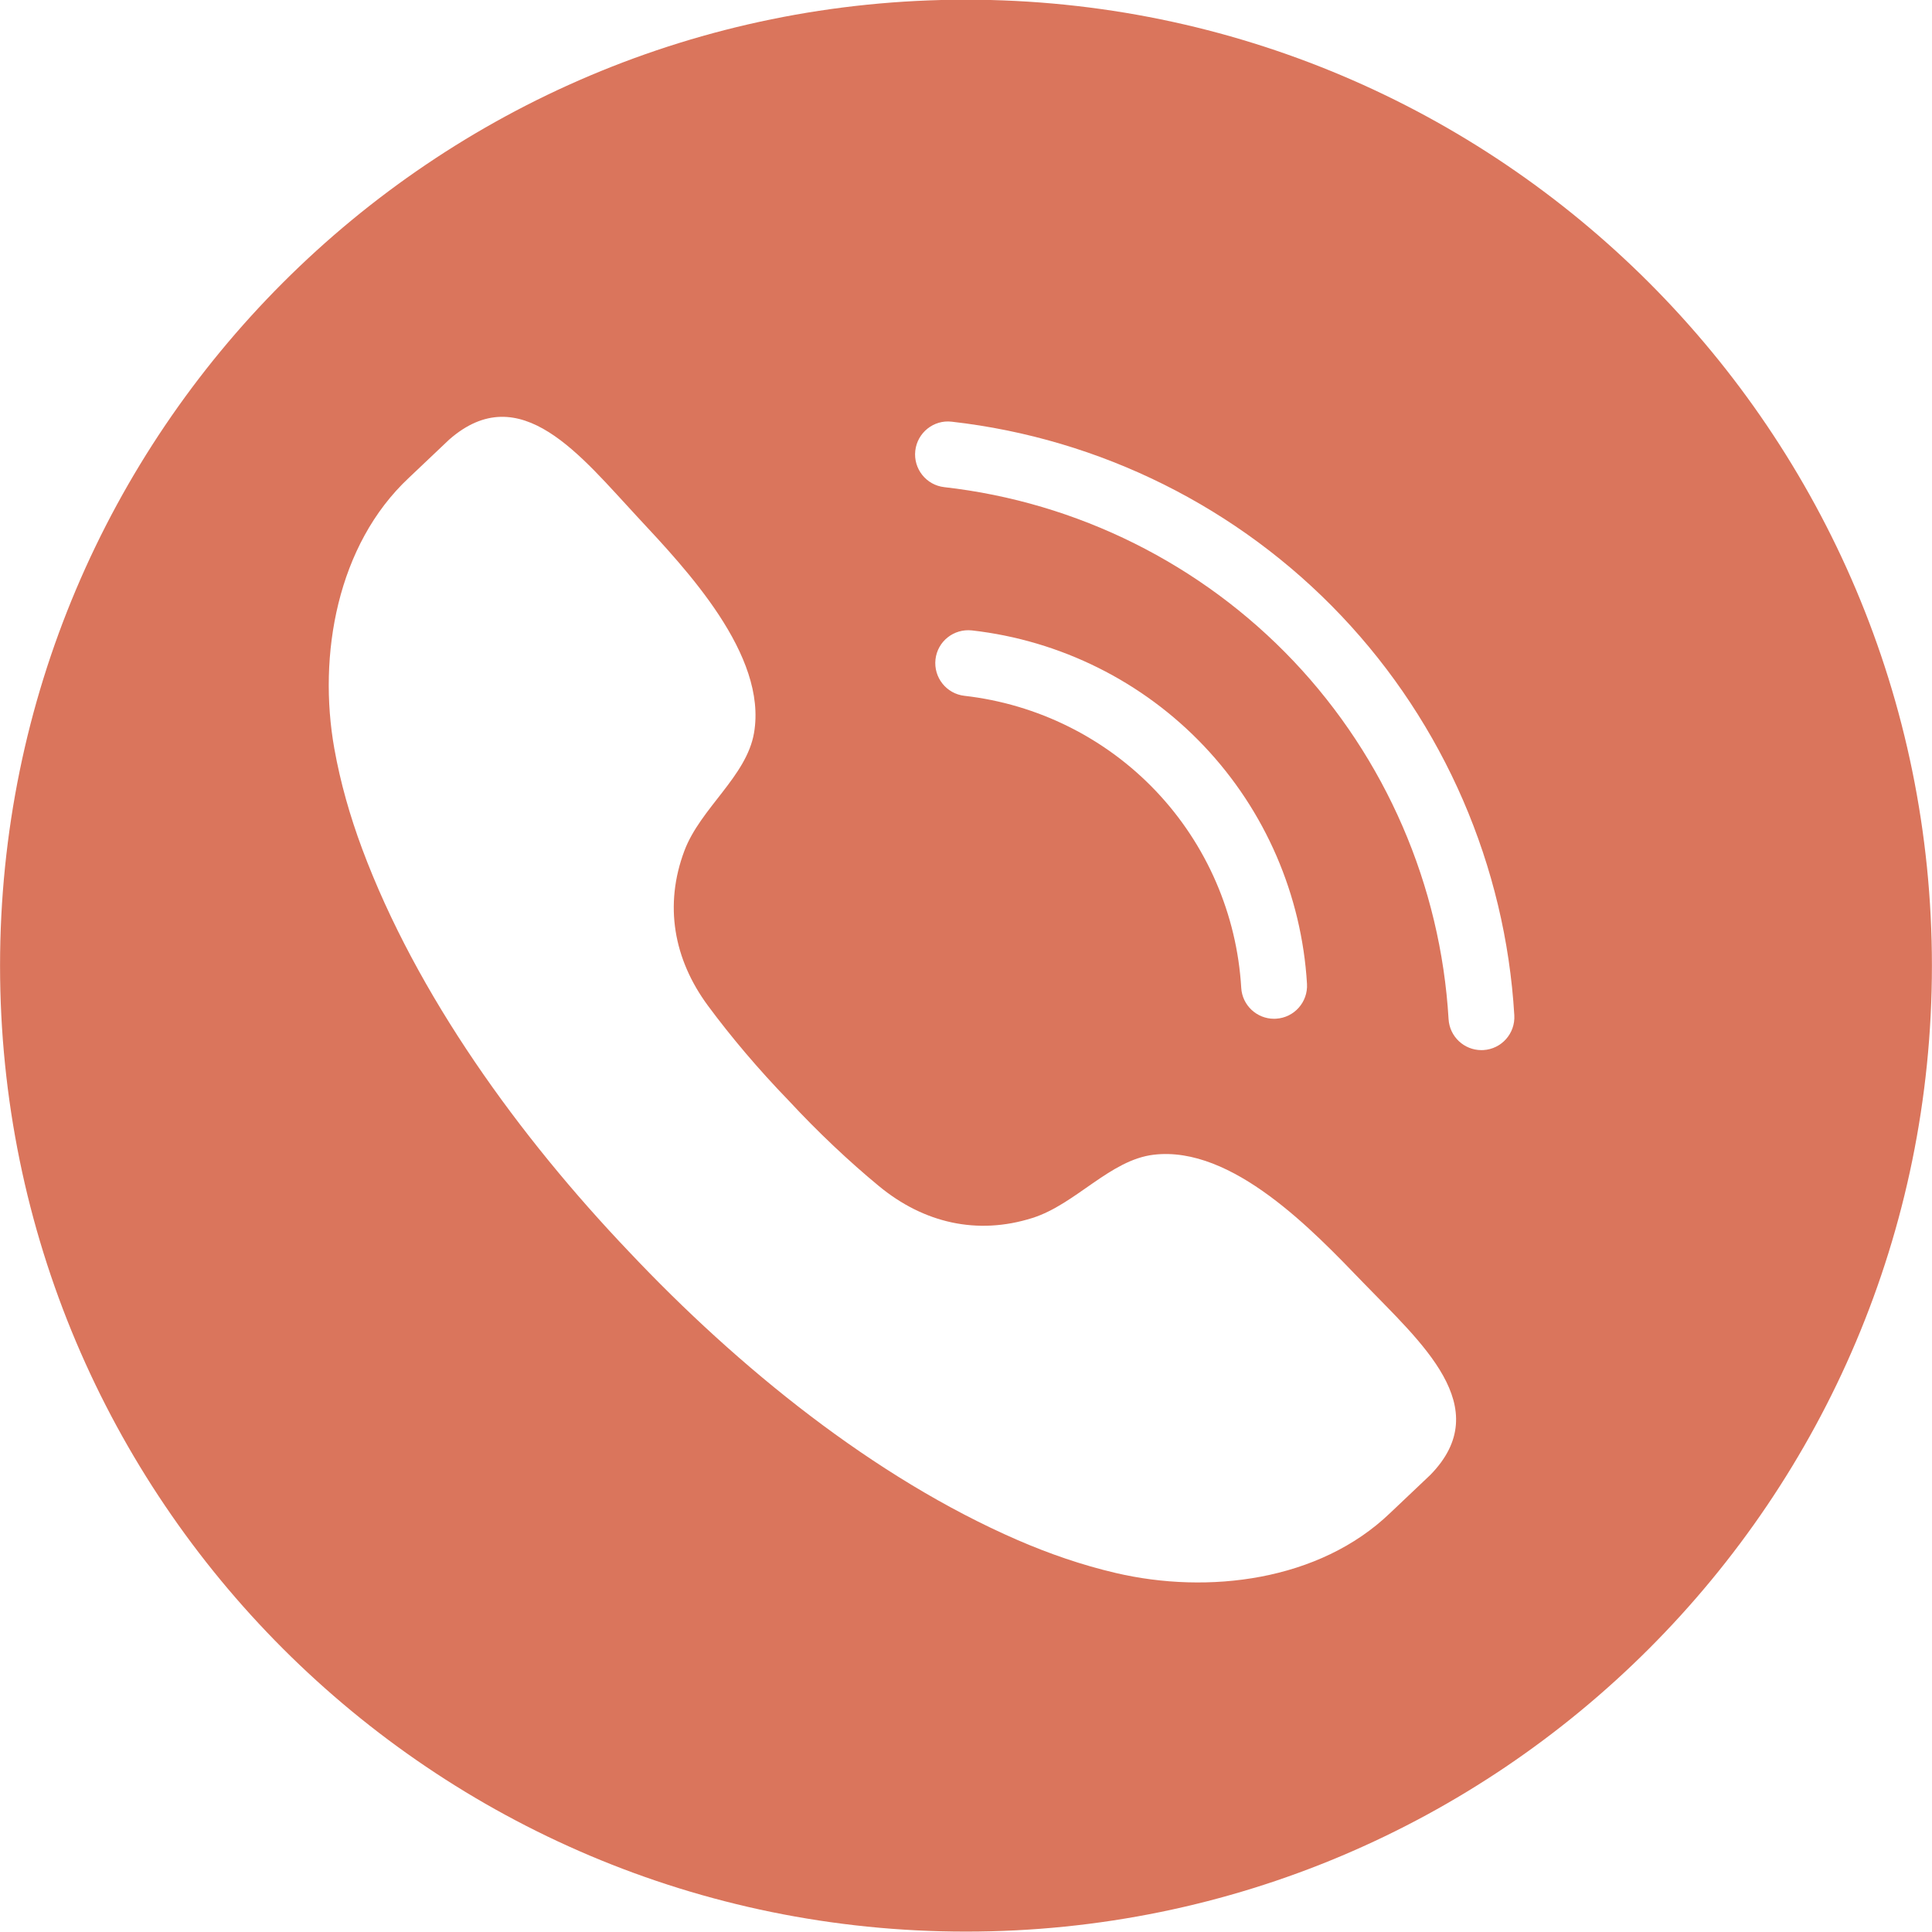
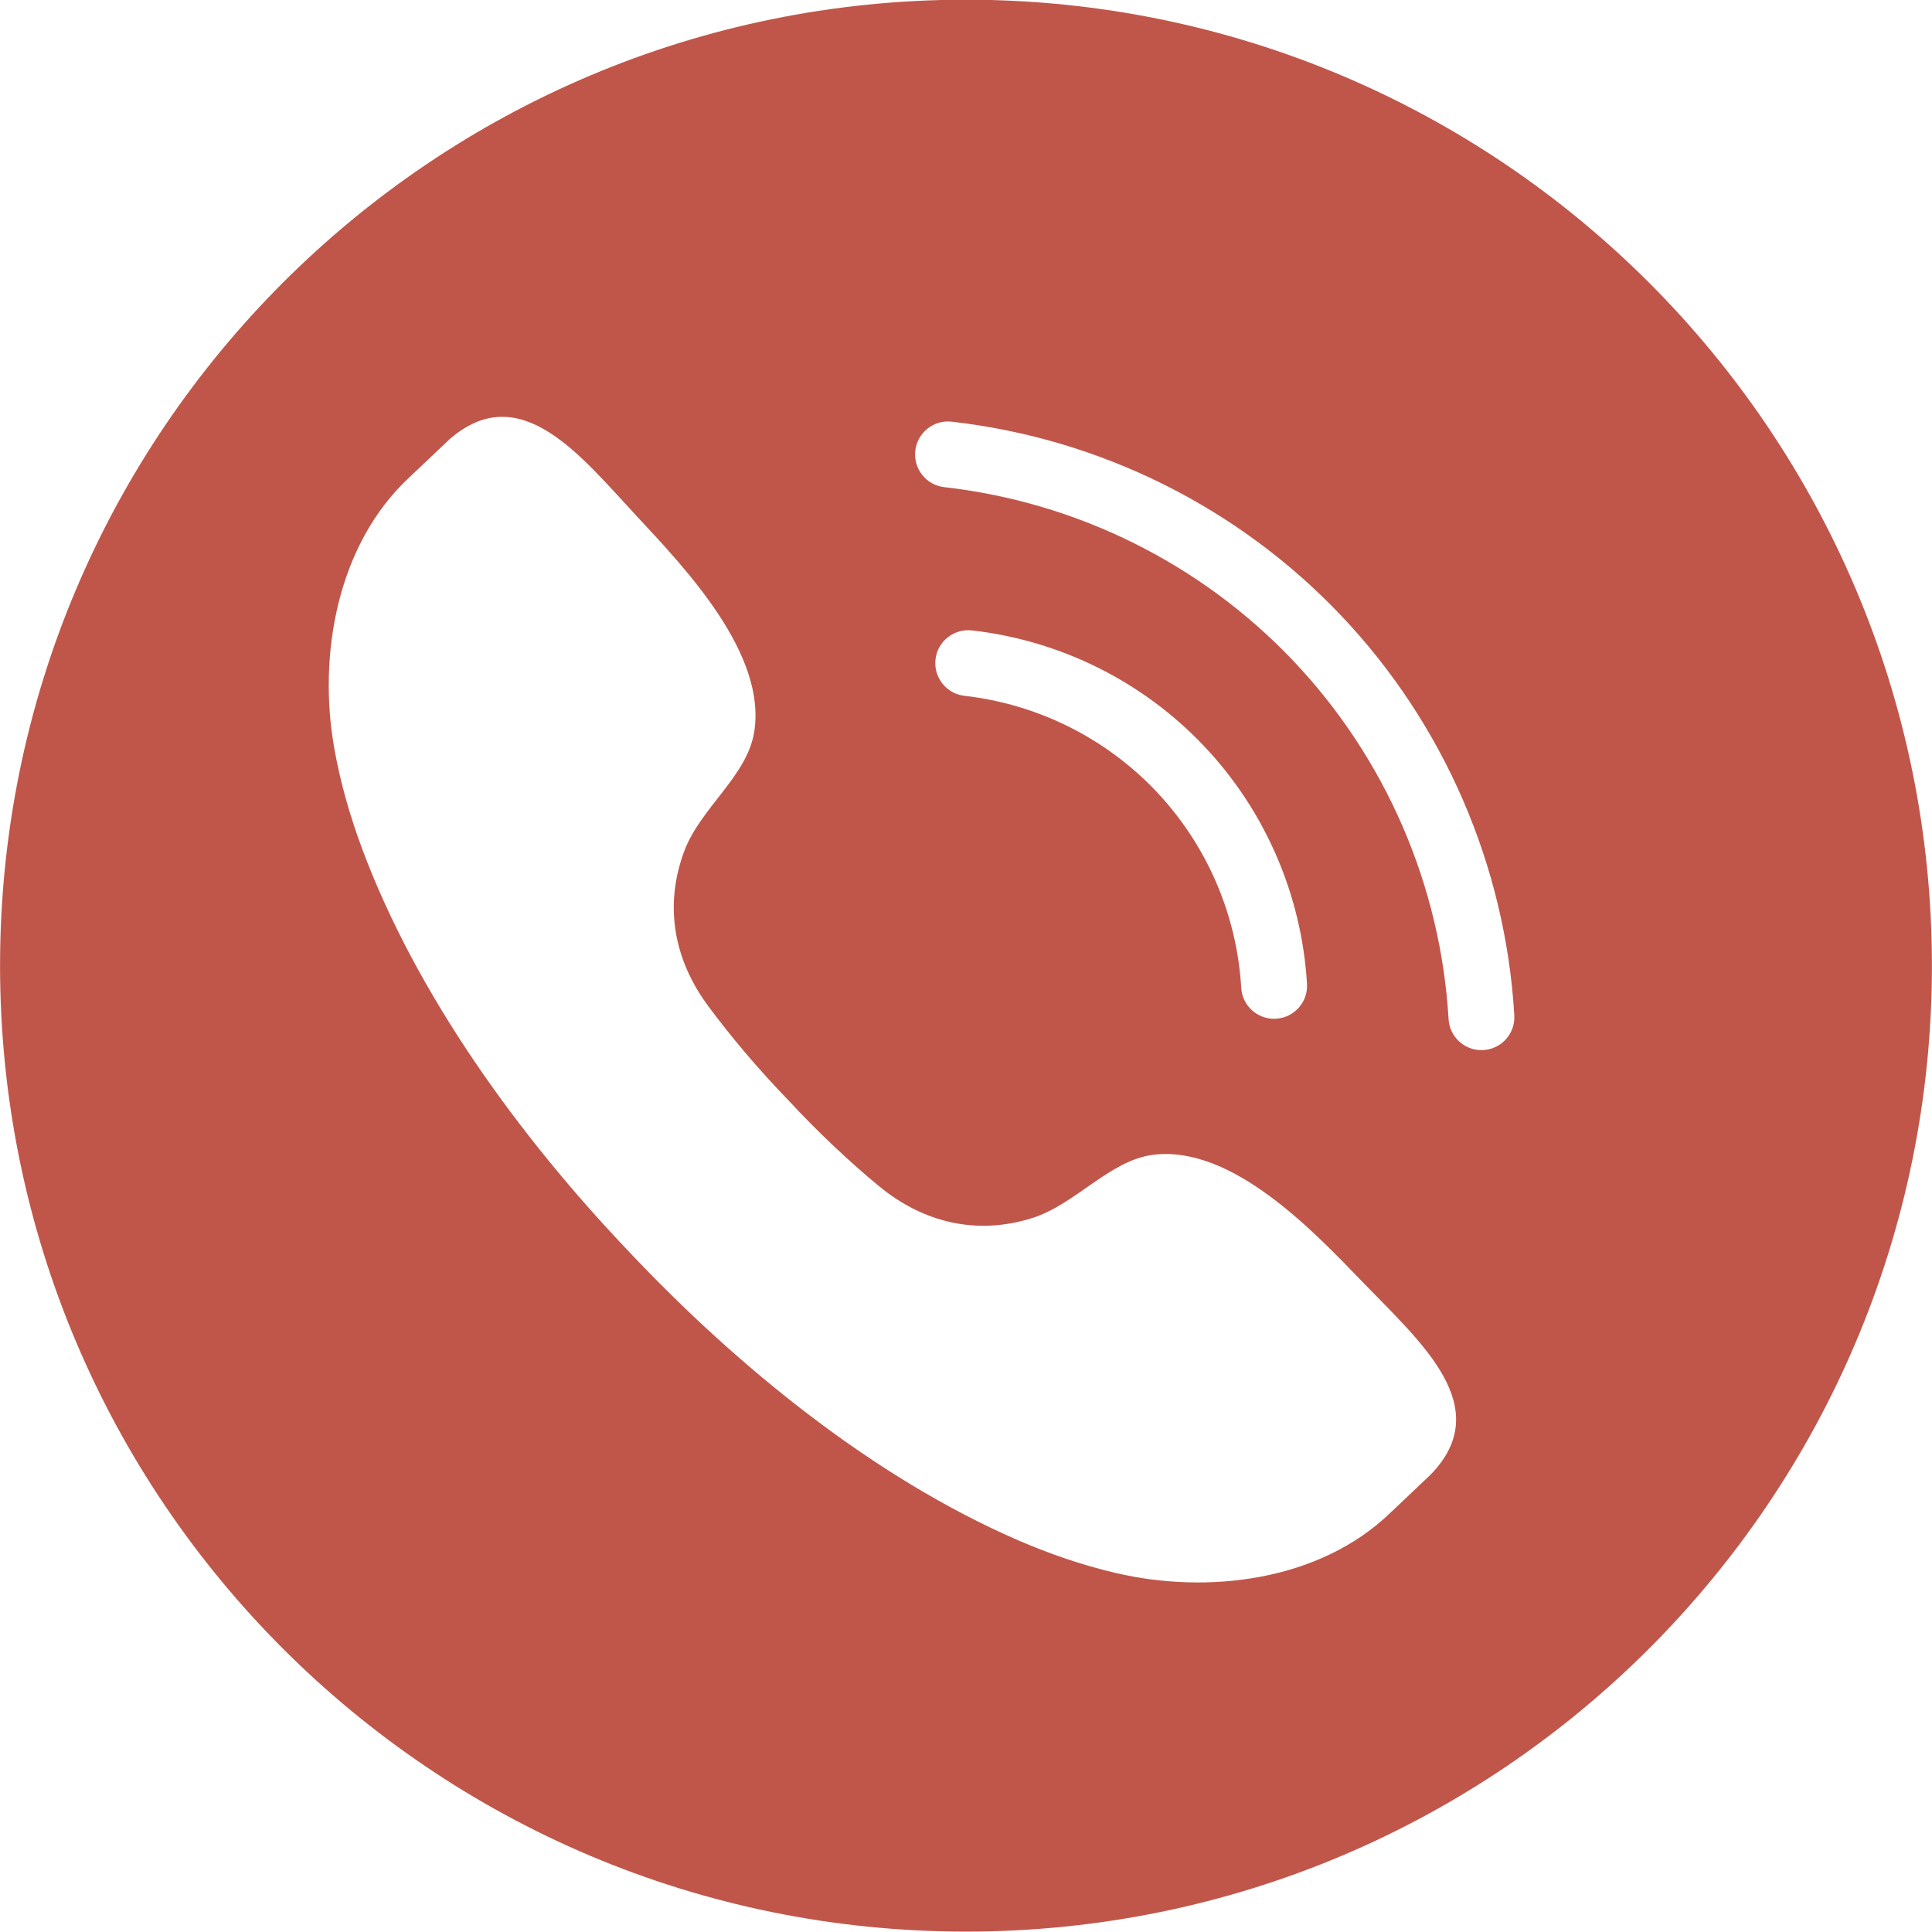
<svg xmlns="http://www.w3.org/2000/svg" width="400" zoomAndPan="magnify" viewBox="0 0 300 300" height="400" preserveAspectRatio="xMidYMid meet" version="1.0">
-   <path fill="#da755c" d="M 230.34 163.055 C 230.238 163.062 230.133 163.062 230.031 163.062 C 227.348 163.062 225.094 160.969 224.934 158.25 C 223.707 137.48 215.148 117.738 200.863 102.656 C 186.566 87.578 167.305 77.98 146.629 75.645 C 143.824 75.328 141.809 72.793 142.125 69.988 C 142.441 67.184 144.984 65.148 147.781 65.48 C 170.848 68.09 192.332 78.793 208.281 95.621 C 224.234 112.445 233.77 134.477 235.141 157.648 C 235.309 160.469 233.16 162.891 230.34 163.055 Z M 145.262 102.391 C 145.578 99.59 148.098 97.586 150.922 97.891 C 164.656 99.445 177.457 105.82 186.949 115.84 C 196.449 125.859 202.129 138.977 202.949 152.777 C 203.113 155.598 200.965 158.02 198.145 158.184 C 198.043 158.195 197.941 158.195 197.836 158.195 C 195.152 158.195 192.895 156.102 192.738 153.387 C 192.066 141.984 187.371 131.152 179.527 122.875 C 171.688 114.602 161.117 109.336 149.766 108.047 C 146.965 107.734 144.949 105.199 145.262 102.391 Z M 222.109 229.016 C 221.957 229.172 216.02 234.785 215.859 234.941 C 204.863 245.512 187.59 247.609 173.246 244.25 C 168.012 243.027 162.914 241.266 157.98 239.125 C 135.738 229.457 114.633 212.355 97.68 194.375 C 80.629 176.48 64.684 154.496 56.219 131.762 C 54.344 126.723 52.859 121.535 51.914 116.242 C 49.328 101.746 52.348 84.605 63.492 74.191 C 63.66 74.035 69.578 68.41 69.746 68.262 C 80.789 58.57 90.23 70.867 99.031 80.32 C 106.551 88.395 119.184 101.688 117.082 113.824 C 115.922 120.566 108.762 125.496 106.273 132.105 C 103.102 140.539 104.598 148.938 109.918 156.148 C 113.484 160.973 117.824 166.113 122.457 170.887 C 126.977 175.766 131.875 180.379 136.504 184.195 C 143.422 189.895 151.727 191.844 160.316 189.125 C 167.051 186.992 172.355 180.109 179.148 179.305 C 191.383 177.855 203.98 191.188 211.637 199.125 C 220.605 208.426 232.387 218.504 222.109 229.016 Z M 149.996 -0.047 C 67.16 -0.047 0.008 67.105 0.008 149.945 C 0.008 232.781 67.16 299.938 149.996 299.938 C 232.836 299.938 299.988 232.781 299.988 149.945 C 299.988 67.105 232.836 -0.047 149.996 -0.047 " fill-opacity="1" fill-rule="nonzero" />
+   <path fill="#c0564a" d="M 230.34 163.055 C 230.238 163.062 230.133 163.062 230.031 163.062 C 227.348 163.062 225.094 160.969 224.934 158.25 C 223.707 137.48 215.148 117.738 200.863 102.656 C 186.566 87.578 167.305 77.98 146.629 75.645 C 143.824 75.328 141.809 72.793 142.125 69.988 C 142.441 67.184 144.984 65.148 147.781 65.48 C 170.848 68.09 192.332 78.793 208.281 95.621 C 224.234 112.445 233.77 134.477 235.141 157.648 C 235.309 160.469 233.16 162.891 230.34 163.055 Z M 145.262 102.391 C 145.578 99.59 148.098 97.586 150.922 97.891 C 164.656 99.445 177.457 105.82 186.949 115.84 C 196.449 125.859 202.129 138.977 202.949 152.777 C 203.113 155.598 200.965 158.02 198.145 158.184 C 198.043 158.195 197.941 158.195 197.836 158.195 C 195.152 158.195 192.895 156.102 192.738 153.387 C 192.066 141.984 187.371 131.152 179.527 122.875 C 171.688 114.602 161.117 109.336 149.766 108.047 C 146.965 107.734 144.949 105.199 145.262 102.391 Z M 222.109 229.016 C 221.957 229.172 216.02 234.785 215.859 234.941 C 204.863 245.512 187.59 247.609 173.246 244.25 C 168.012 243.027 162.914 241.266 157.98 239.125 C 135.738 229.457 114.633 212.355 97.68 194.375 C 80.629 176.48 64.684 154.496 56.219 131.762 C 54.344 126.723 52.859 121.535 51.914 116.242 C 49.328 101.746 52.348 84.605 63.492 74.191 C 63.66 74.035 69.578 68.41 69.746 68.262 C 80.789 58.57 90.23 70.867 99.031 80.32 C 106.551 88.395 119.184 101.688 117.082 113.824 C 115.922 120.566 108.762 125.496 106.273 132.105 C 103.102 140.539 104.598 148.938 109.918 156.148 C 113.484 160.973 117.824 166.113 122.457 170.887 C 126.977 175.766 131.875 180.379 136.504 184.195 C 143.422 189.895 151.727 191.844 160.316 189.125 C 167.051 186.992 172.355 180.109 179.148 179.305 C 191.383 177.855 203.98 191.188 211.637 199.125 C 220.605 208.426 232.387 218.504 222.109 229.016 Z M 149.996 -0.047 C 67.16 -0.047 0.008 67.105 0.008 149.945 C 0.008 232.781 67.16 299.938 149.996 299.938 C 232.836 299.938 299.988 232.781 299.988 149.945 C 299.988 67.105 232.836 -0.047 149.996 -0.047 " fill-opacity="1" fill-rule="nonzero" />
</svg>
